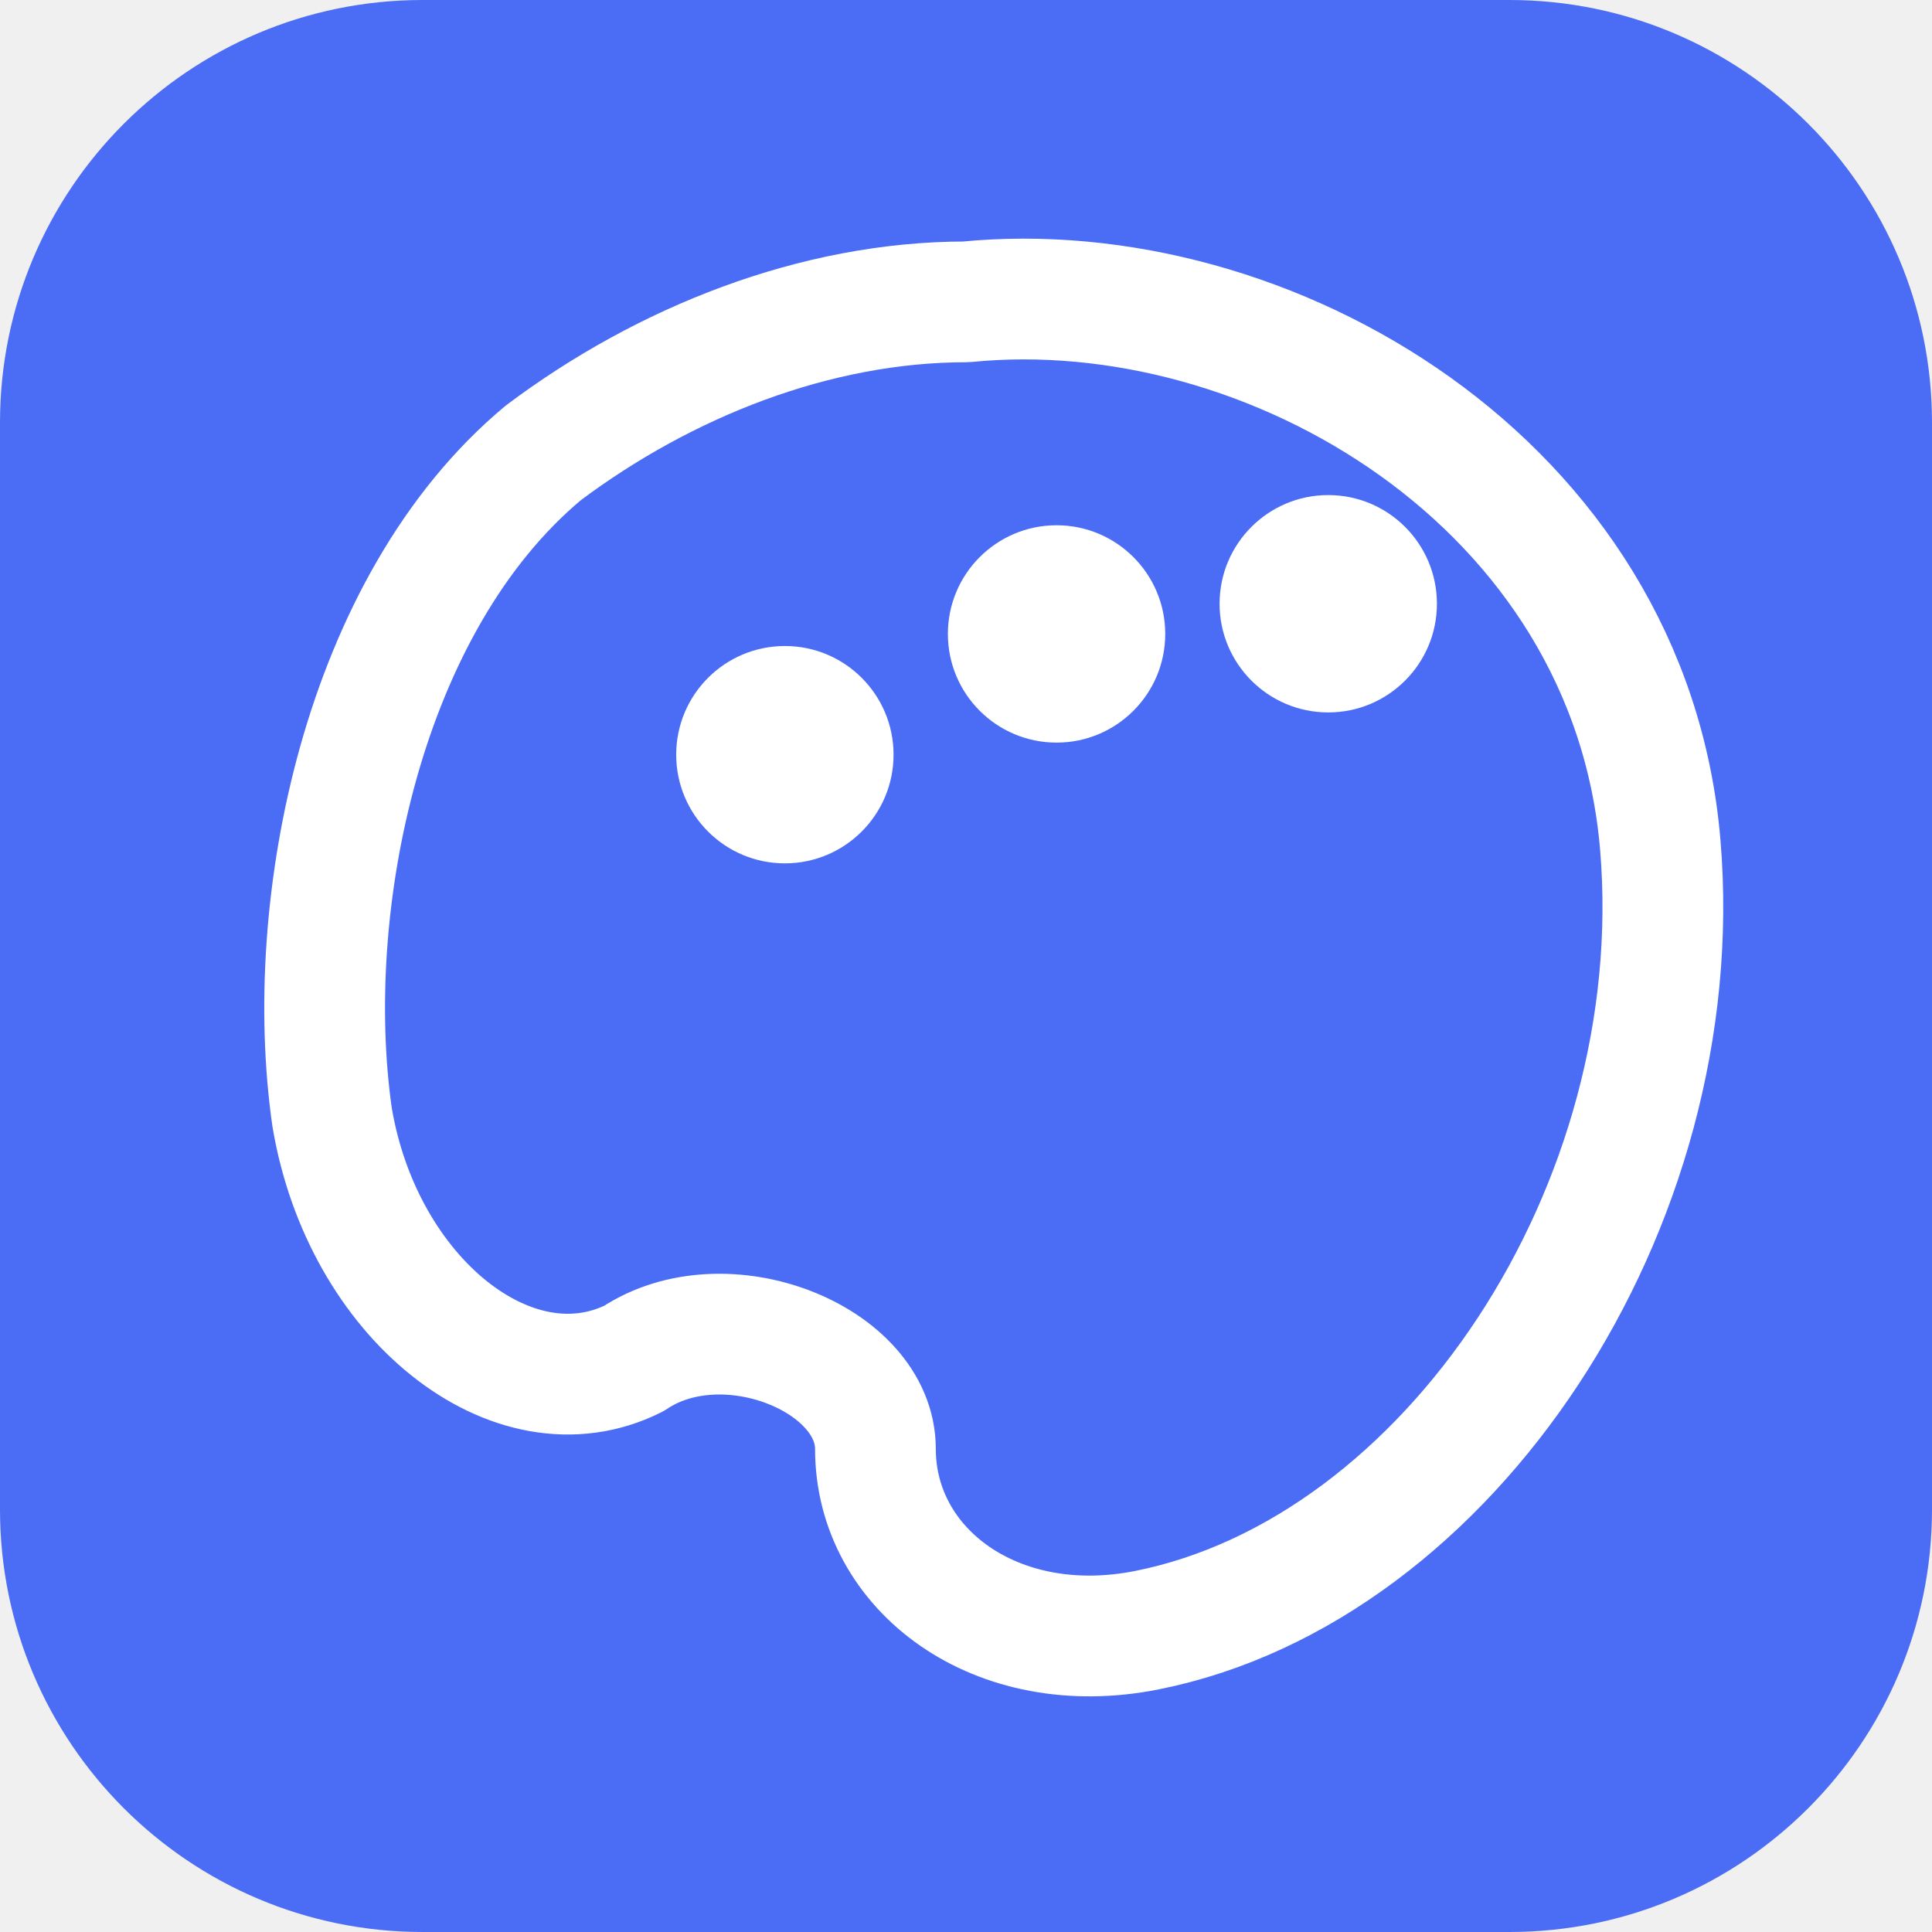
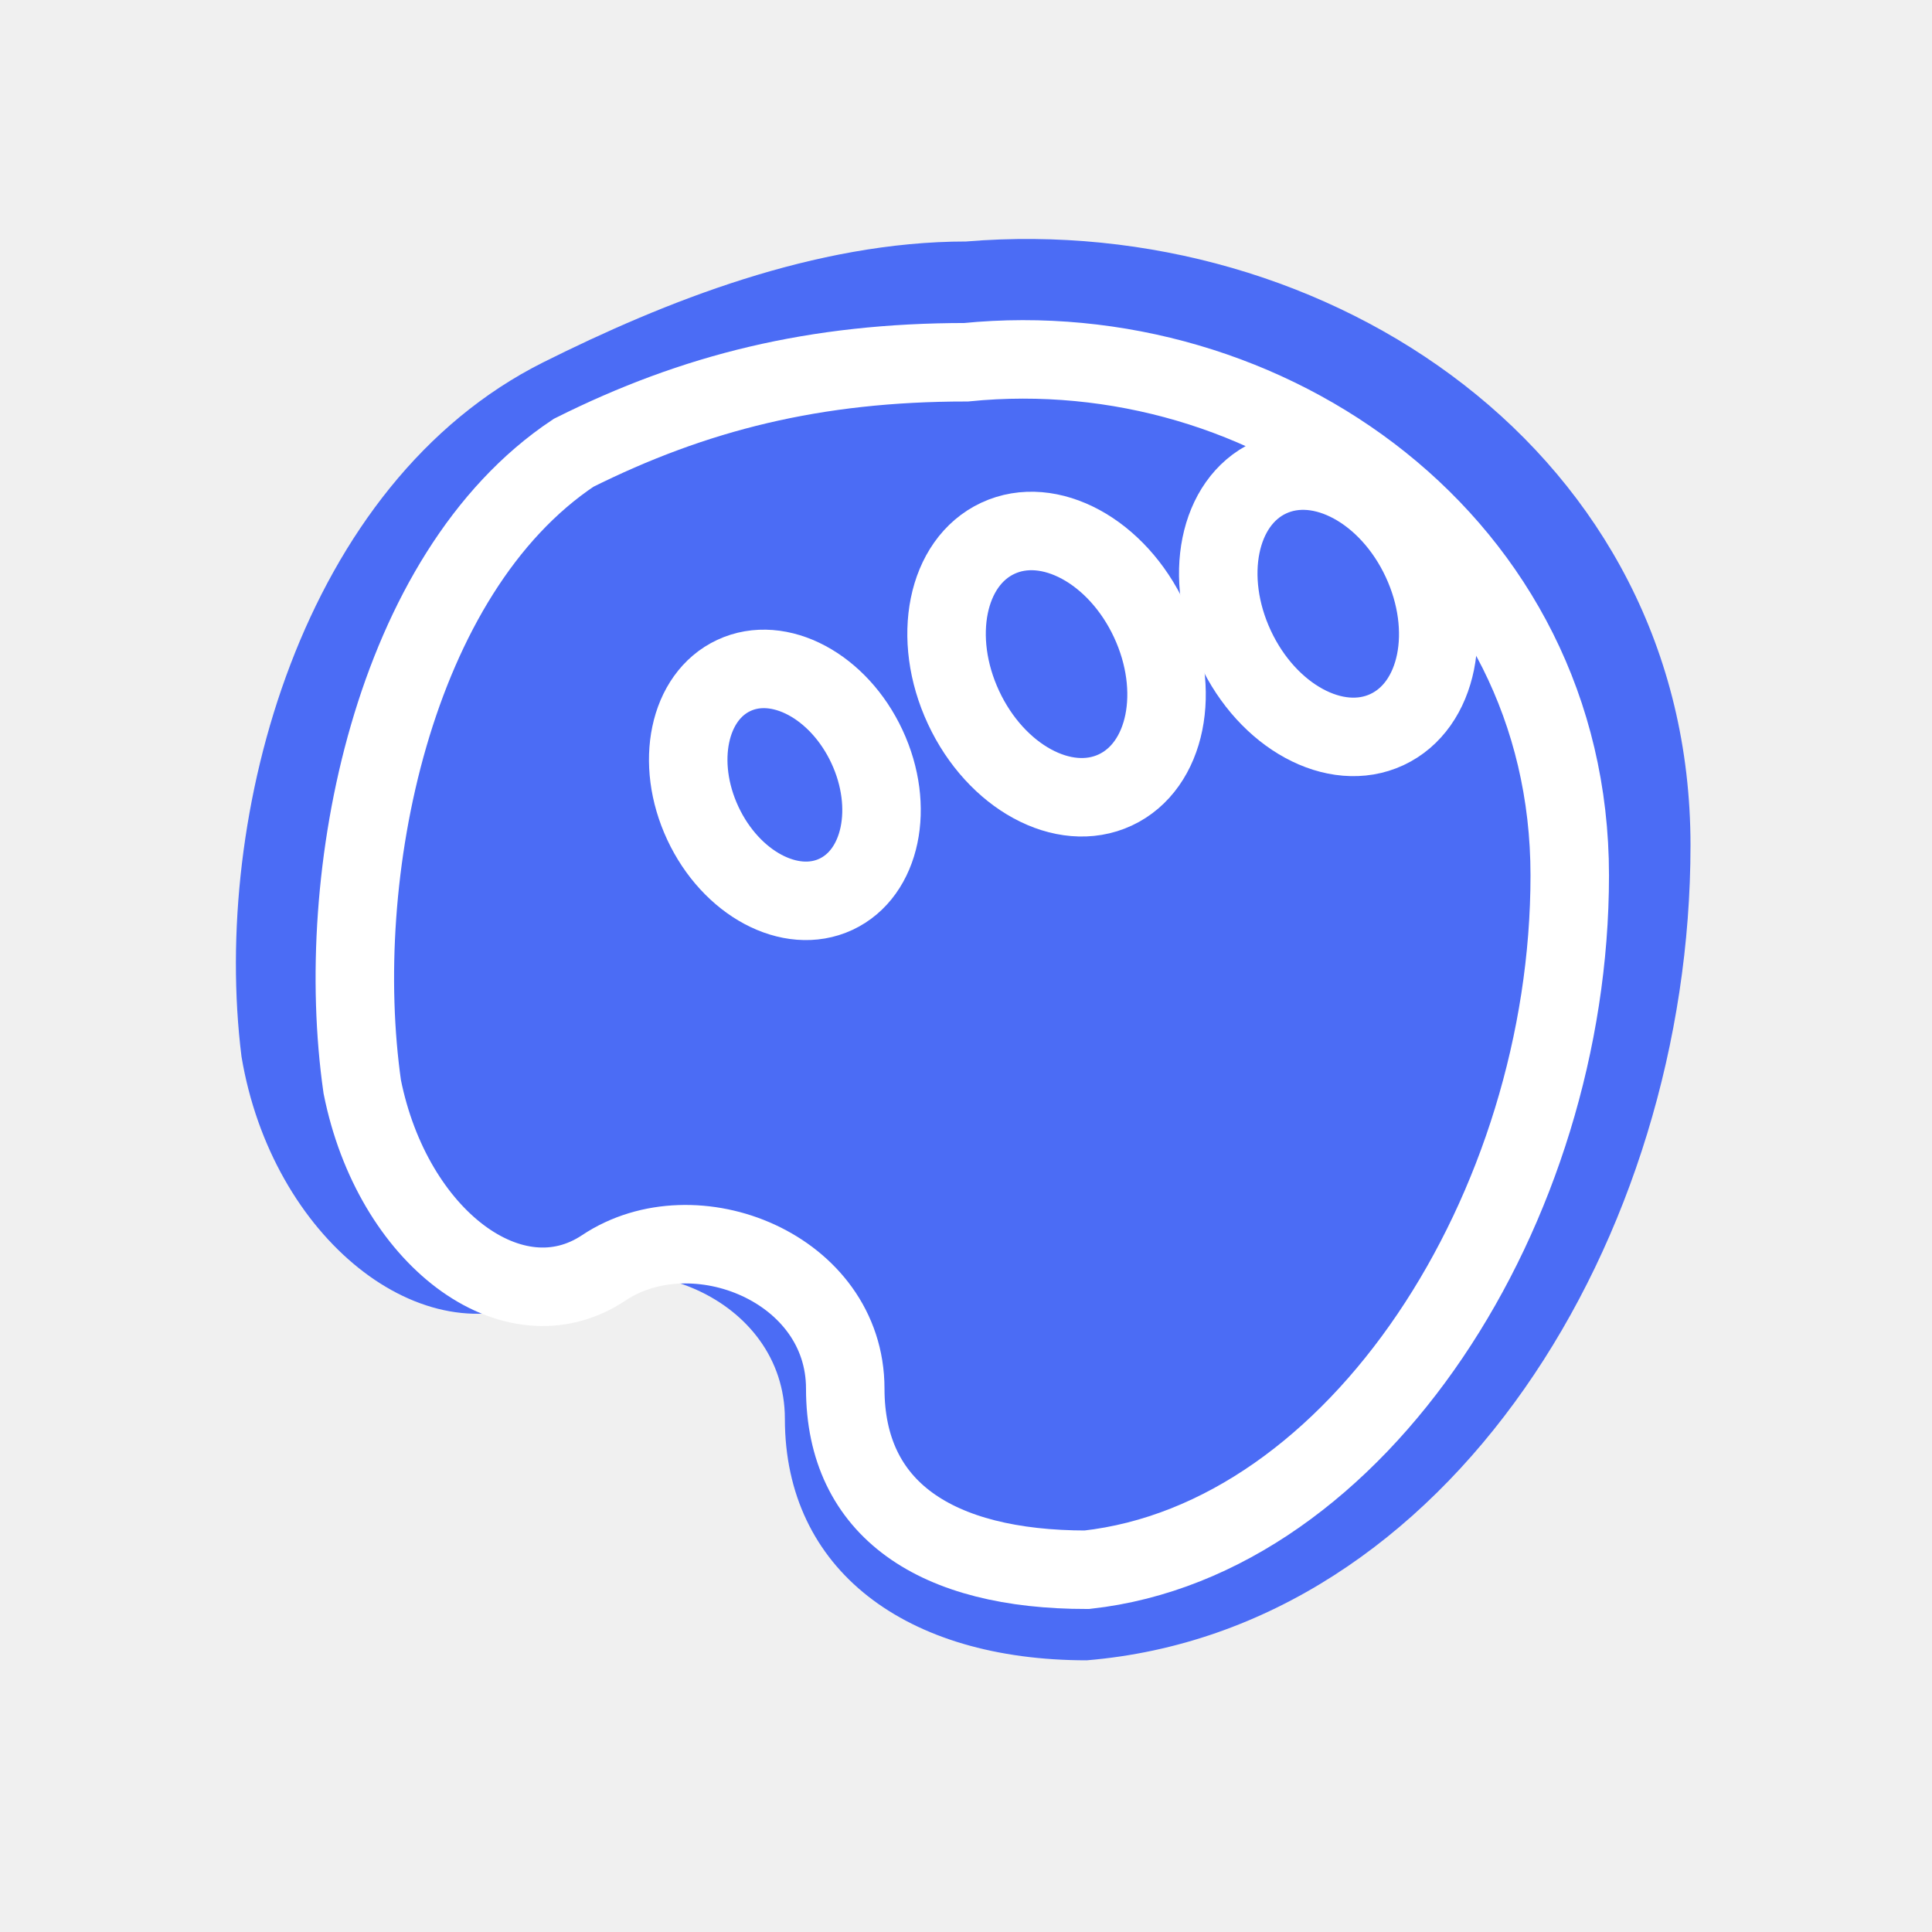
<svg xmlns="http://www.w3.org/2000/svg" viewBox="0 0 32 32">
-   <rect width="32" height="32" rx="7" fill="#4B6CF5" />
-   <path d="M16,5 C21,4.5 27,8 27.5,14 C28,20 24,26 19,27 C16.5,27.5 14.5,26 14.5,24 C14.5,22.5 12,21.5 10.5,22.5 C8.5,23.5 6,21.5 5.5,18.5 C5,15 6,10 9,7.5 C11,6 13.5,5 16,5 Z" fill="none" stroke="white" stroke-width="2" stroke-linejoin="round" stroke-linecap="round" />
-   <circle cx="13" cy="12.5" r="1.8" fill="white" />
-   <circle cx="17.5" cy="10.5" r="1.8" fill="white" />
-   <circle cx="22" cy="10" r="1.8" fill="white" />
+   <path d="M16,4 C22,3.5 28,7.5 28,14 C28,20.5 24,27 18,27.5 C15,27.5 13,26 13,23.5 C13,21.5 10.5,20.5 9,21.5 C7,22.5 4.5,20.5 4,17.5 C3.5,13.5 5,8 9,6 C11,5 13.5,4 16,4 Z" fill="#4B6CF5" />
+   <path d="M16,6 C21,5.5 26,9 26,14.5 C26,20 22.5,25.5 18,26 C15.5,26 14,25 14,23 C14,21 11.5,20 10,21 C8.5,22 6.5,20.5 6,18 C5.5,14.5 6.5,9.5 9.5,7.5 C11.5,6.5 13.5,6 16,6 Z" fill="none" stroke="white" stroke-width="1.3" />
+   <ellipse cx="13" cy="13" rx="1.5" ry="2" transform="rotate(-25 13 13)" fill="none" stroke="white" stroke-width="1.3" />
+   <ellipse cx="17.5" cy="11" rx="1.7" ry="2.3" transform="rotate(-25 17.5 11)" fill="none" stroke="white" stroke-width="1.3" />
+   <ellipse cx="22" cy="10" rx="1.7" ry="2.3" transform="rotate(-25 22 10)" fill="none" stroke="white" stroke-width="1.3" />
</svg>
